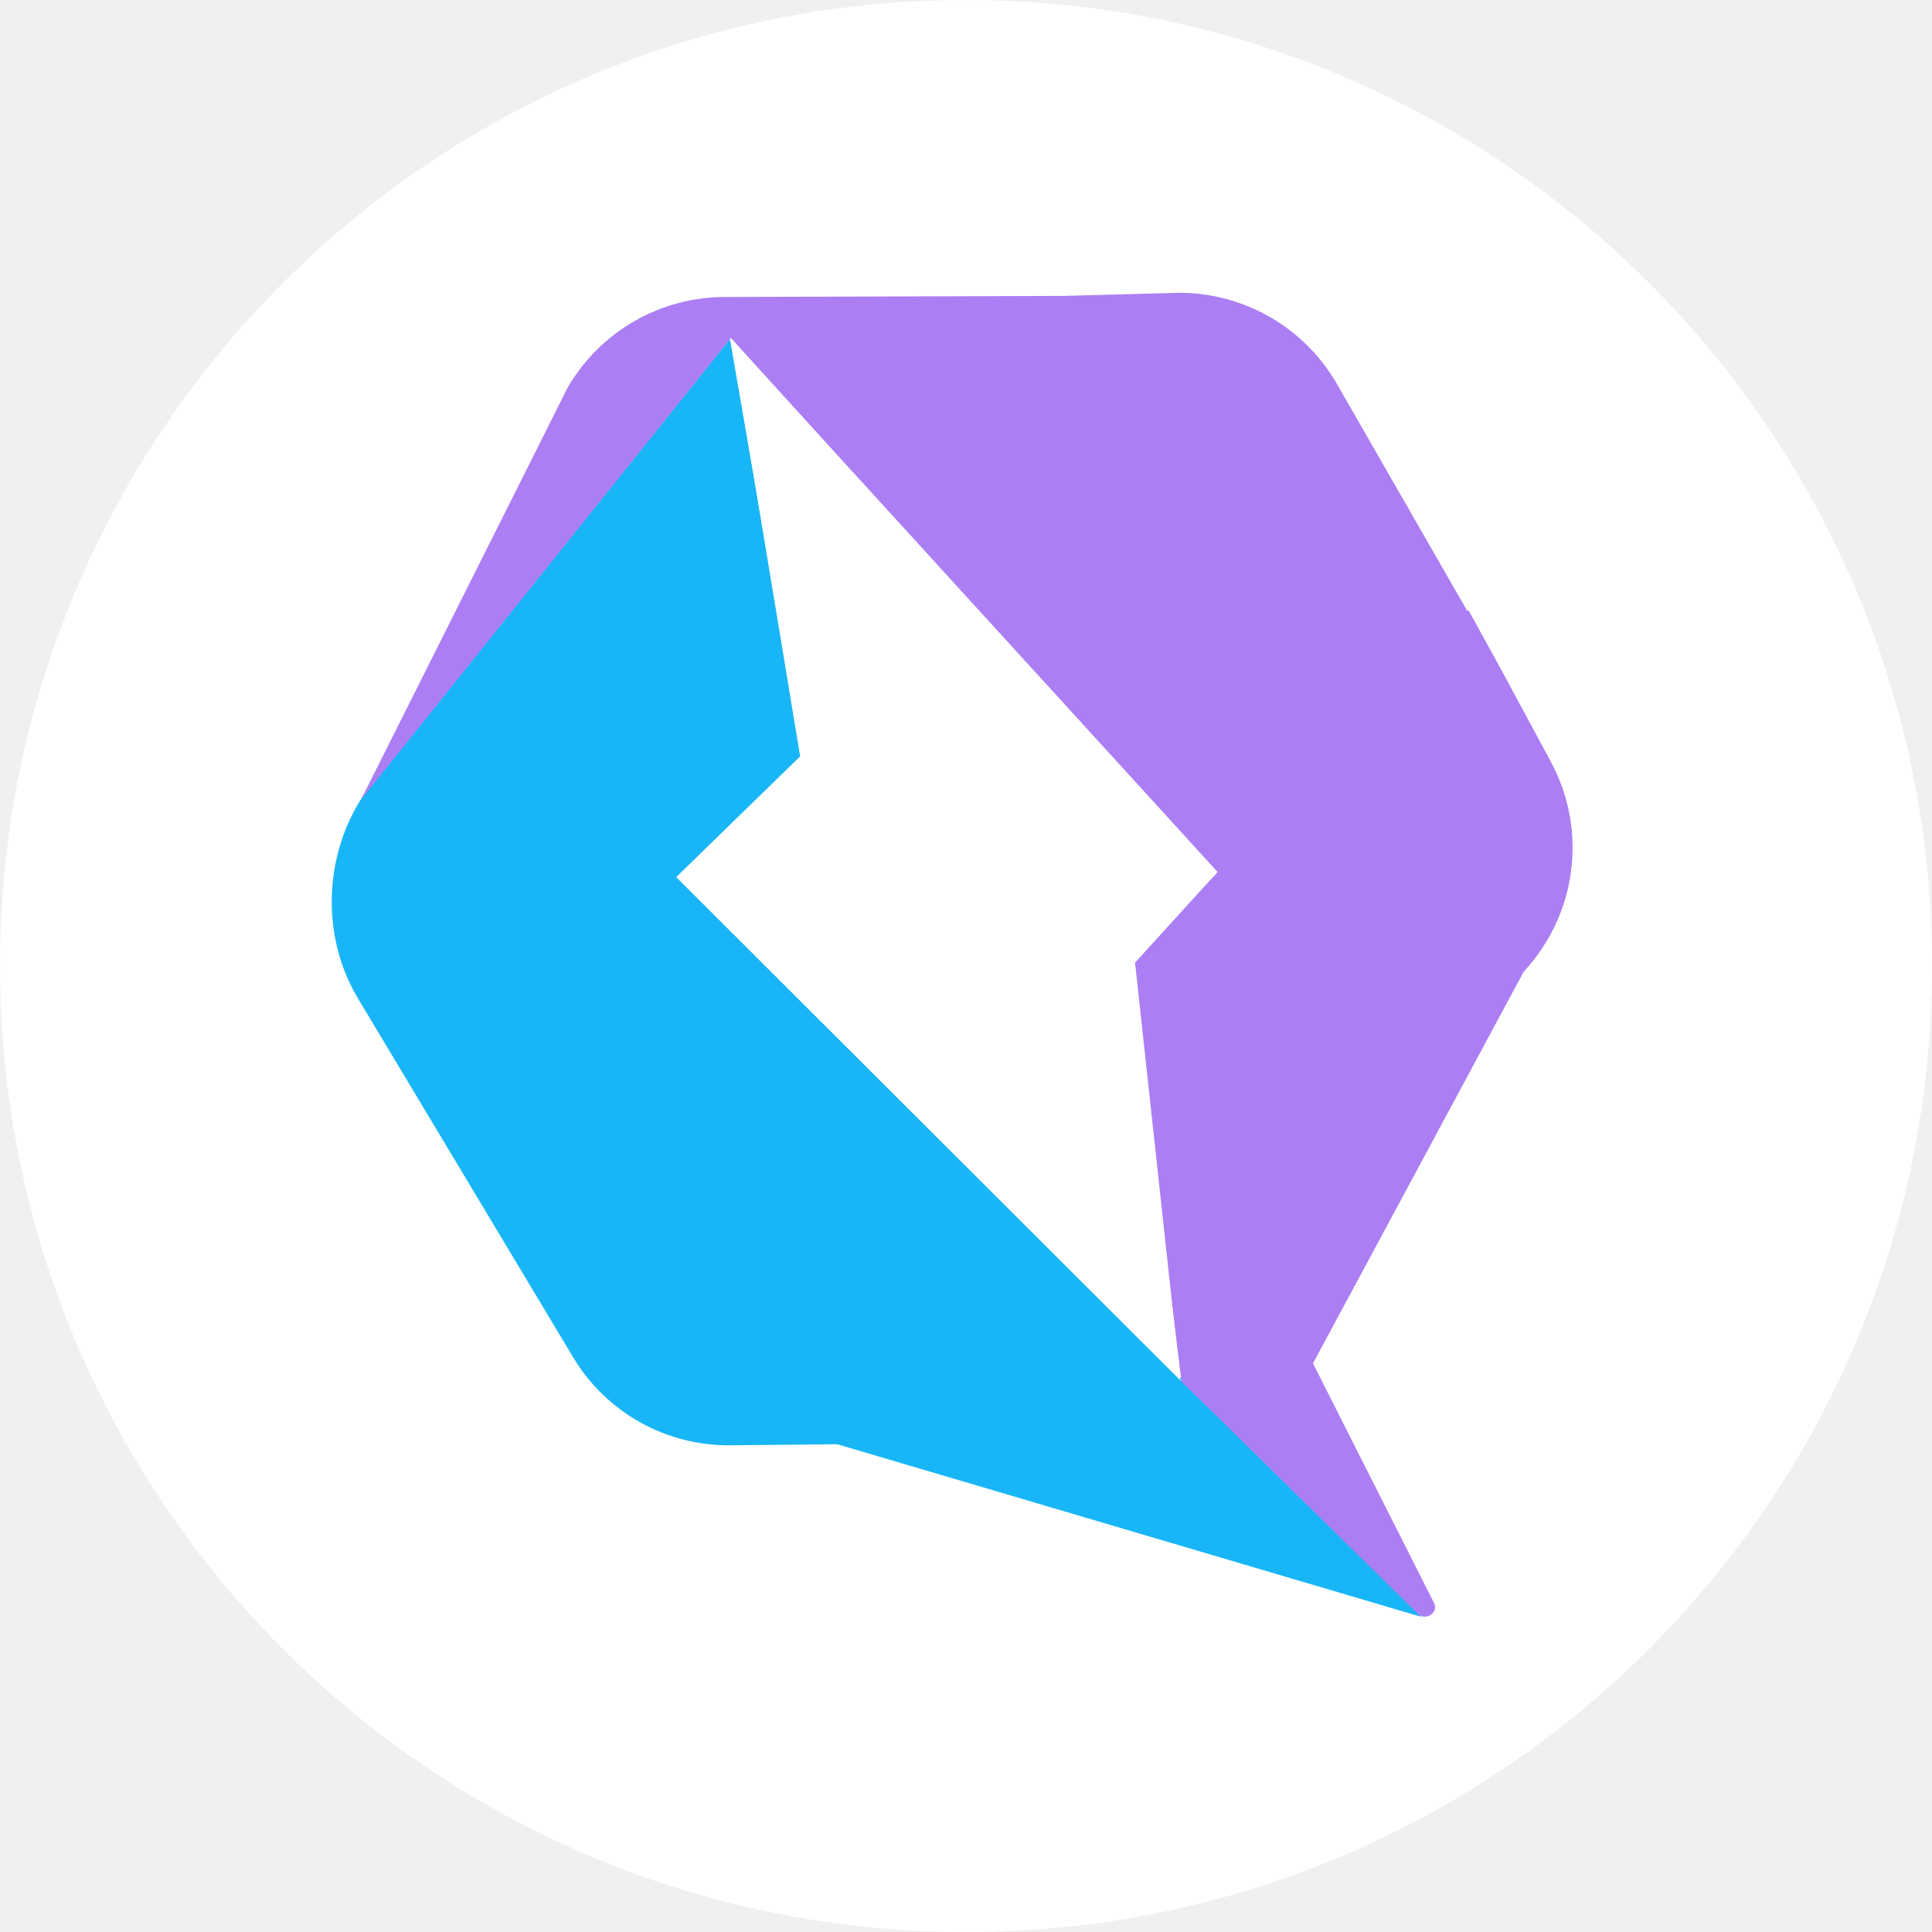
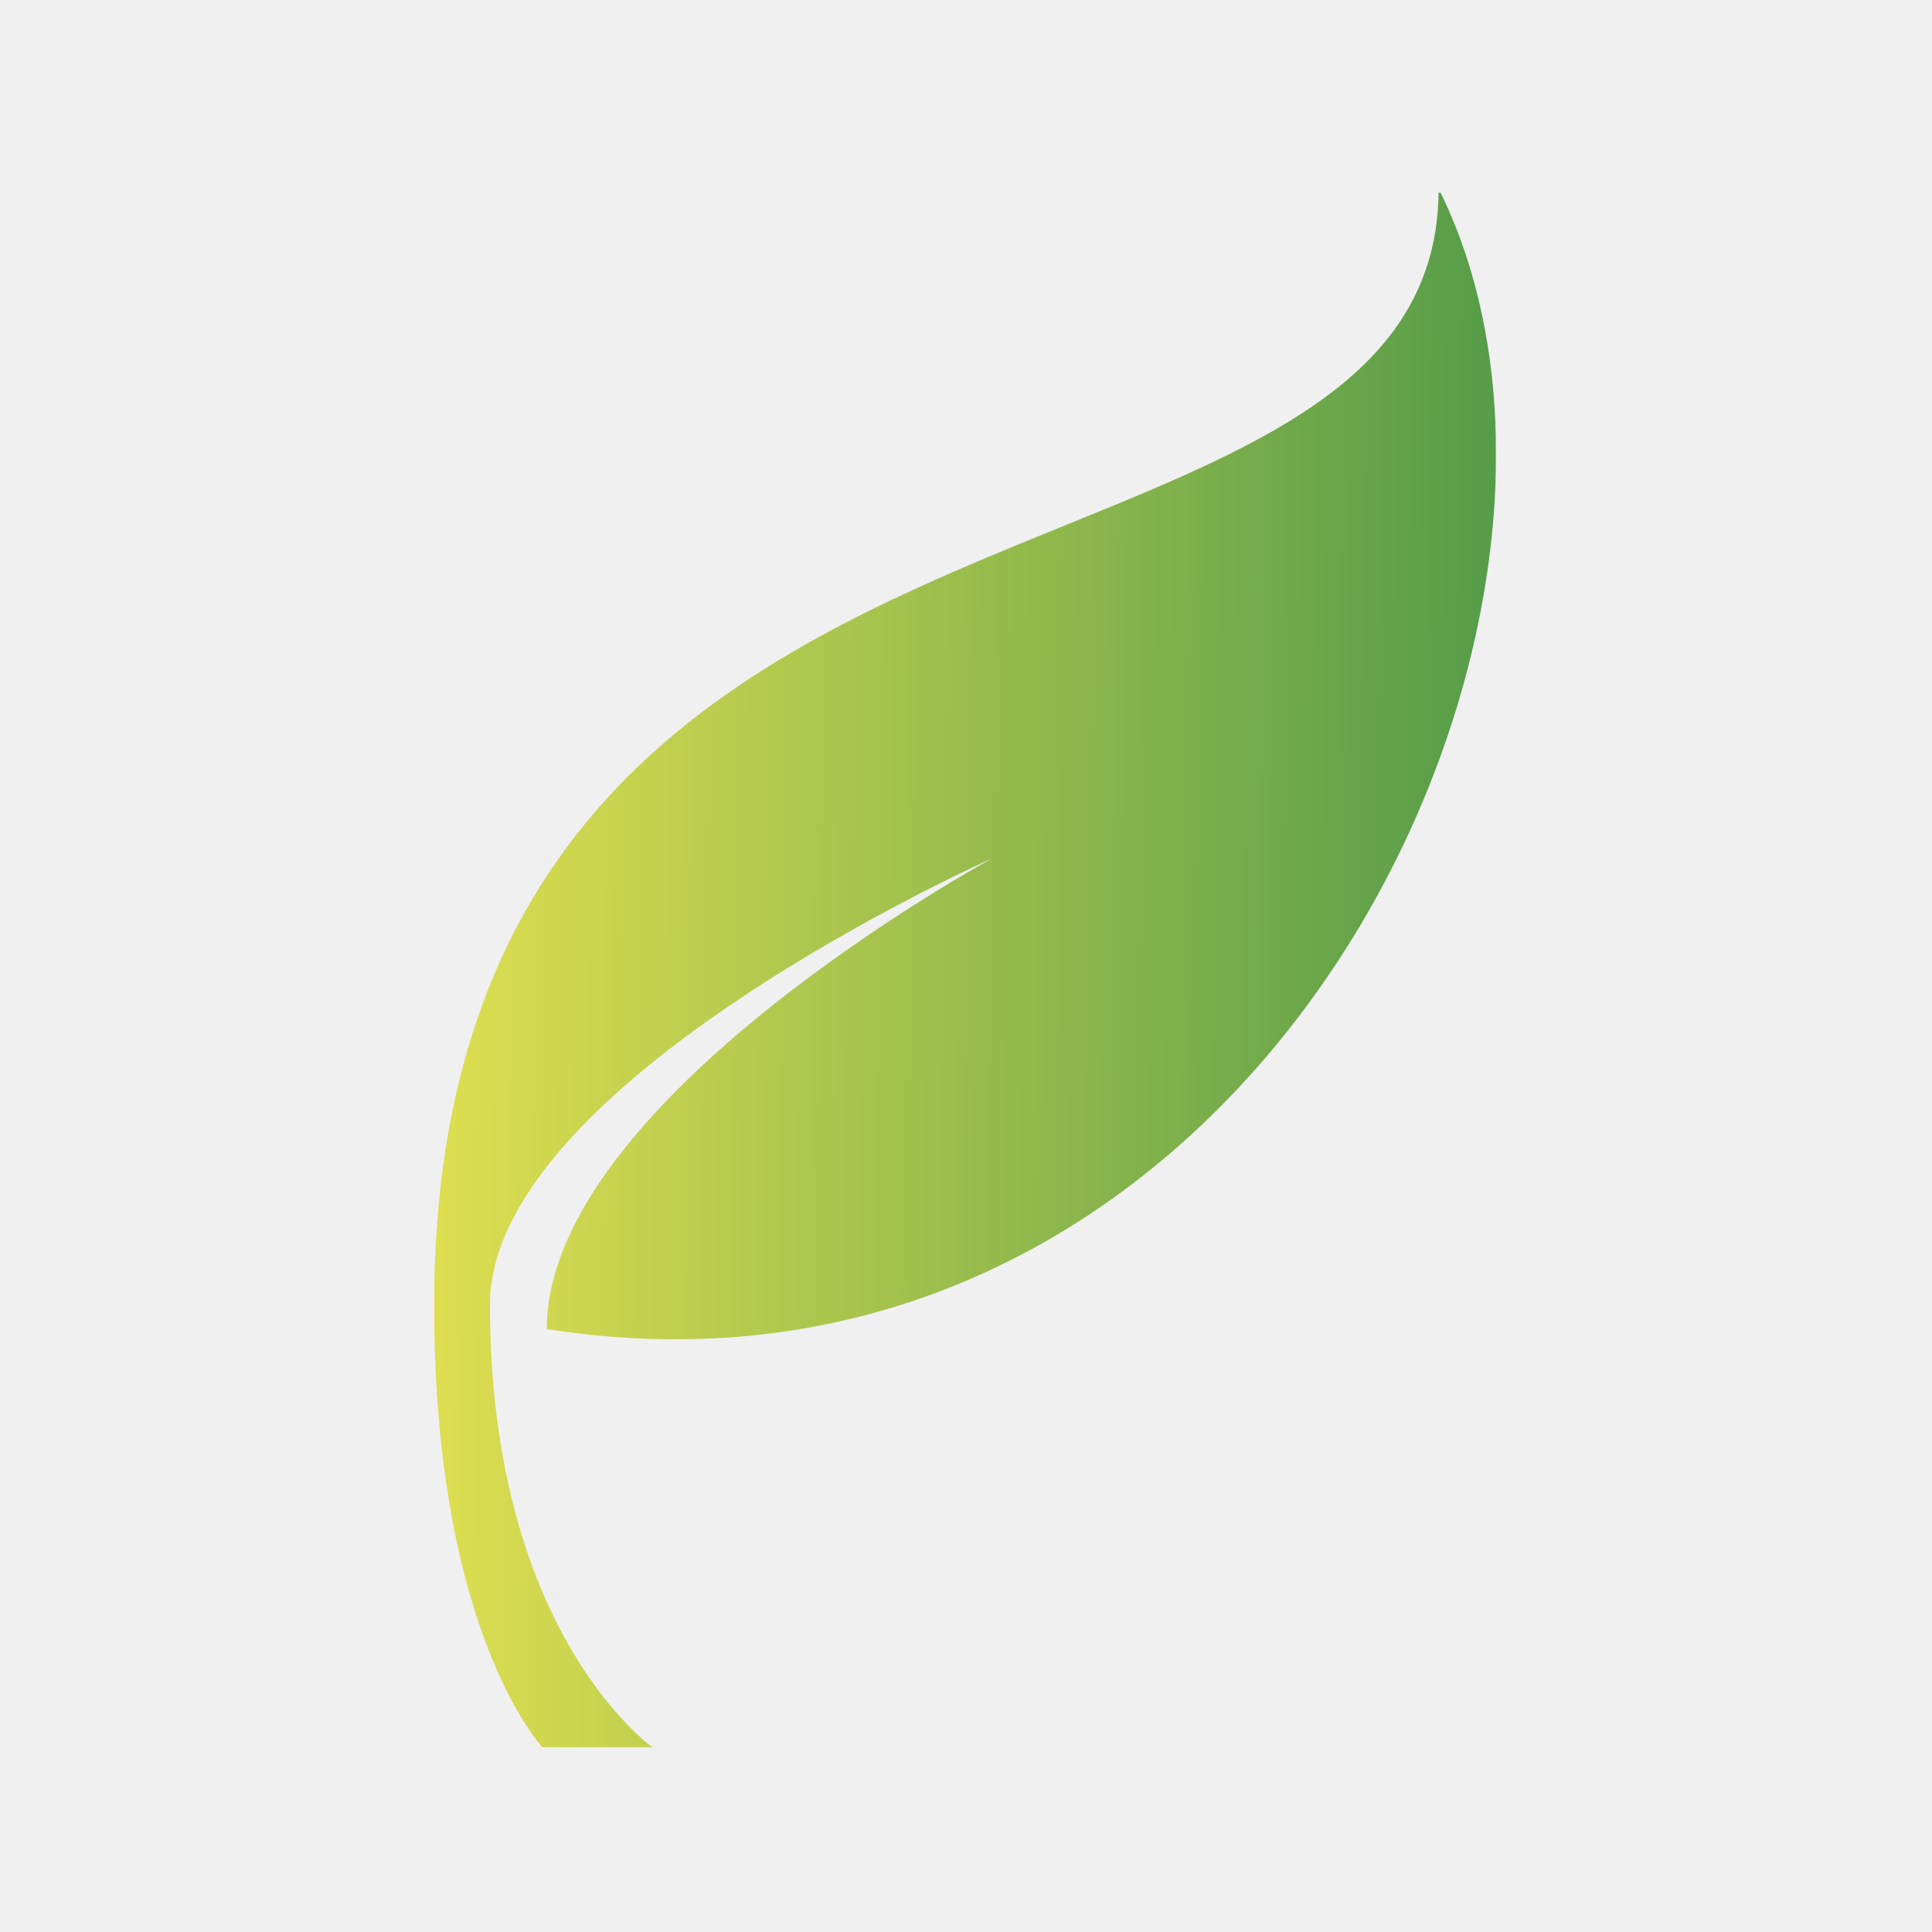
- <svg xmlns="http://www.w3.org/2000/svg" fill="none" viewBox="0 0 500 500">
-   <g clip-path="url(#a)">
-     <circle cx="250" cy="250" r="250" fill="#fff" />
-     <path fill="#18B6F6" d="m367.87 418.45-61.17-61.18-.94.13v-.67L175.7 227.53l32.05-31.13L188.9 87.73 99.56 199.09c-15.22 15.42-18.03 40.51-7.08 59.03l55.83 93.11a46.82 46.82 0 0 0 40.73 22.81l27.65-.27 151.18 44.68Z" />
-     <path fill="#AC7EF4" d="m401.25 196.94-12.29-22.81-6.41-11.67-2.54-4.56-.26.26-33.66-58.63a47.07 47.07 0 0 0-41.27-23.75l-29.51.8-88.01.28a47.07 47.07 0 0 0-40.33 23.34L93.4 207l95.76-119.54L314.7 226.19l-22.3 22.67 13.35 108.54.13-.26v.26h-.26l.26.27 10.42 10.2 50.62 49.78c2.13 2 5.6-.4 4.13-2.96l-31.25-61.85 54.5-101.3 1.73-2c.67-.81 1.33-1.62 1.87-2.42a46.8 46.8 0 0 0 3.34-50.18Z" />
-     <path fill="#fff" d="M315.1 225.65 189.18 87.6l17.9 108.14L175 227l130.5 130.27-11.75-108.14 21.37-23.48Z" />
+ <svg xmlns="http://www.w3.org/2000/svg" version="1.1" width="128" height="128" viewBox="0 0 128 128">
+   <g transform="matrix(0.5508021,0,0,0.5508021,28.68922,12.76075)">
+     <svg viewBox="0 0 65 95" data-background-color="#000000" preserveAspectRatio="xMidYMid meet" height="187" width="128">
+       <g id="tight-bounds" transform="matrix(1,0,0,1,0.05480566,-0.2405)">
+         <svg viewBox="0 0 64.89 95.481" height="95.481" width="64.89">
+           <g>
+             <svg viewBox="0 0 64.89 95.481" height="95.481" width="64.89">
+               <g>
+                 <svg viewBox="0 0 64.89 95.481" height="95.481" width="64.89">
+                   <g id="textblocktransform">
+                     <svg viewBox="0 0 64.89 95.481" height="95.481" width="64.89" id="textblock">
+                       <g>
+                         <svg viewBox="0 0 64.89 95.481" height="95.481" width="64.89">
+                           <g>
+                             <svg viewBox="0 0 64.89 95.481" height="95.481" width="64.89">
+                               <g>
+                                 <svg version="1.1" x="0" y="0" viewBox="6.485 2 19.029 28" enable-background="new 0 0 32 32" xml:space="preserve" height="95.481" width="64.89" class="icon-icon-0" data-fill-palette-color="accent" id="icon-0" />
+                               </g>
+                             </svg>
+                           </g>
+                         </svg>
+                       </g>
+                     </svg>
+                   </g>
+                 </svg>
+               </g>
+               <g />
+             </svg>
+           </g>
+           <defs />
+           <mask id="af87346c-666d-42d9-9035-b357b2a1c294">
+             <g id="SvgjsG1096">
+               <svg viewBox="0 0 64.89 95.481" height="95.481" width="64.89">
+                 <g>
+                   <svg viewBox="0 0 64.89 95.481" height="95.481" width="64.89">
+                     <g>
+                       <svg viewBox="0 0 64.89 95.481" height="95.481" width="64.89">
+                         <g id="SvgjsG1095">
+                           <svg viewBox="0 0 64.89 95.481" height="95.481" width="64.89" id="SvgjsSvg1094">
+                             <g>
+                               <svg viewBox="0 0 64.89 95.481" height="95.481" width="64.89">
+                                 <g>
+                                   <svg viewBox="0 0 64.89 95.481" height="95.481" width="64.89">
+                                     <g>
+                                       <svg version="1.1" x="0" y="0" viewBox="6.485 2 19.029 28" enable-background="new 0 0 32 32" xml:space="preserve" height="95.481" width="64.89" class="icon-icon-0" data-fill-palette-color="accent" id="SvgjsSvg1093">
+                                         <path d="M24.485 2c0 8-18 4-18 20 0 6 2 8 2 8h2c0 0-3-2-3-8 0-4 9-8 9-8s-7.981 4.328-7.981 8.436C21.239 24.431 28.288 9.606 24.485 2z" fill="white" />
+                                       </svg>
+                                     </g>
+                                   </svg>
+                                 </g>
+                               </svg>
+                             </g>
+                           </svg>
+                         </g>
+                       </svg>
+                     </g>
+                     <g />
+                   </svg>
+                 </g>
+                 <defs>
+                   <mask />
+                 </defs>
+               </svg>
+               <rect width="64.89" height="95.481" fill="black" stroke="none" visibility="hidden" />
+             </g>
+           </mask>
+           <linearGradient x1="0" x2="1" y1="0.578" y2="0.595" id="19bc02bf-b20e-4315-9bec-ca02abcc3590">
+             <stop stop-color="#dede50" offset="0" />
+             <stop stop-color="#559c49" offset="1" />
+           </linearGradient>
+           <rect width="64.89" height="95.481" fill="url(#19bc02bf-b20e-4315-9bec-ca02abcc3590)" mask="url(#af87346c-666d-42d9-9035-b357b2a1c294)" data-fill-palette-color="accent" />
+         </svg>
+         <rect width="64.89" height="95.481" fill="none" stroke="none" visibility="hidden" />
+       </g>
+     </svg>
  </g>
-   <defs>
-     <clipPath id="a">
-       <path fill="#fff" d="M0 0h500v500H0z" />
-     </clipPath>
-   </defs>
</svg>
